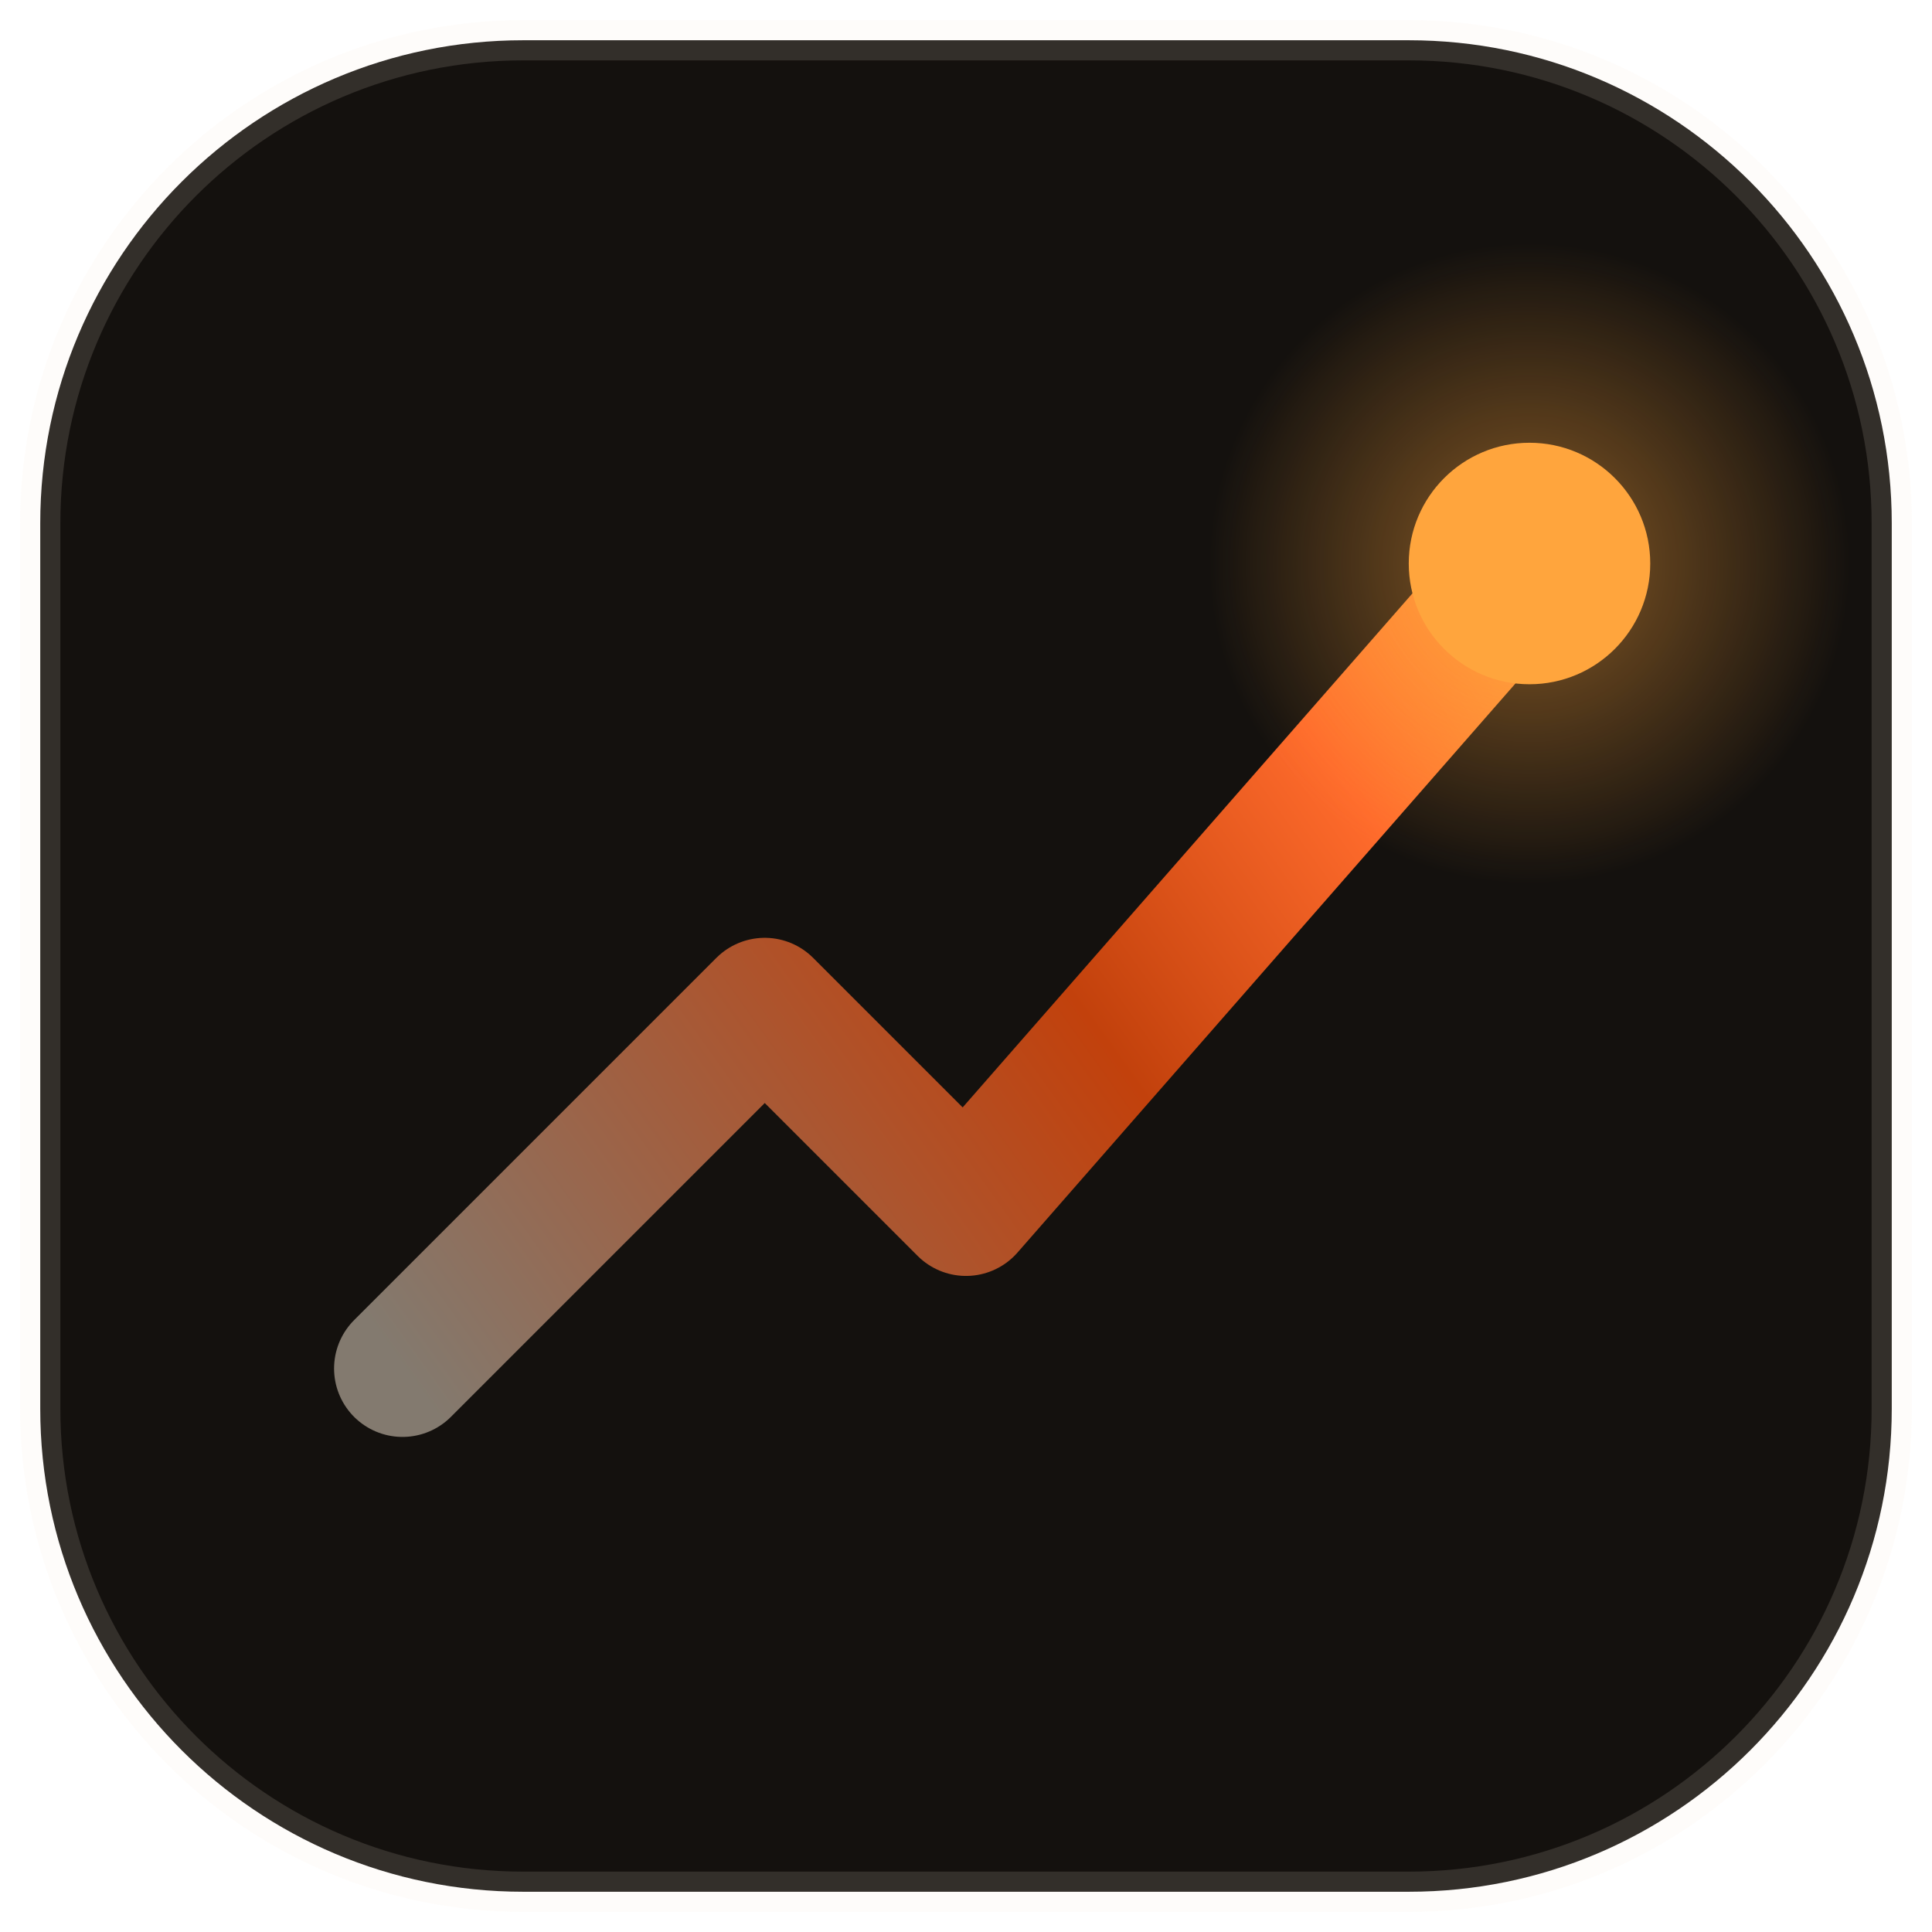
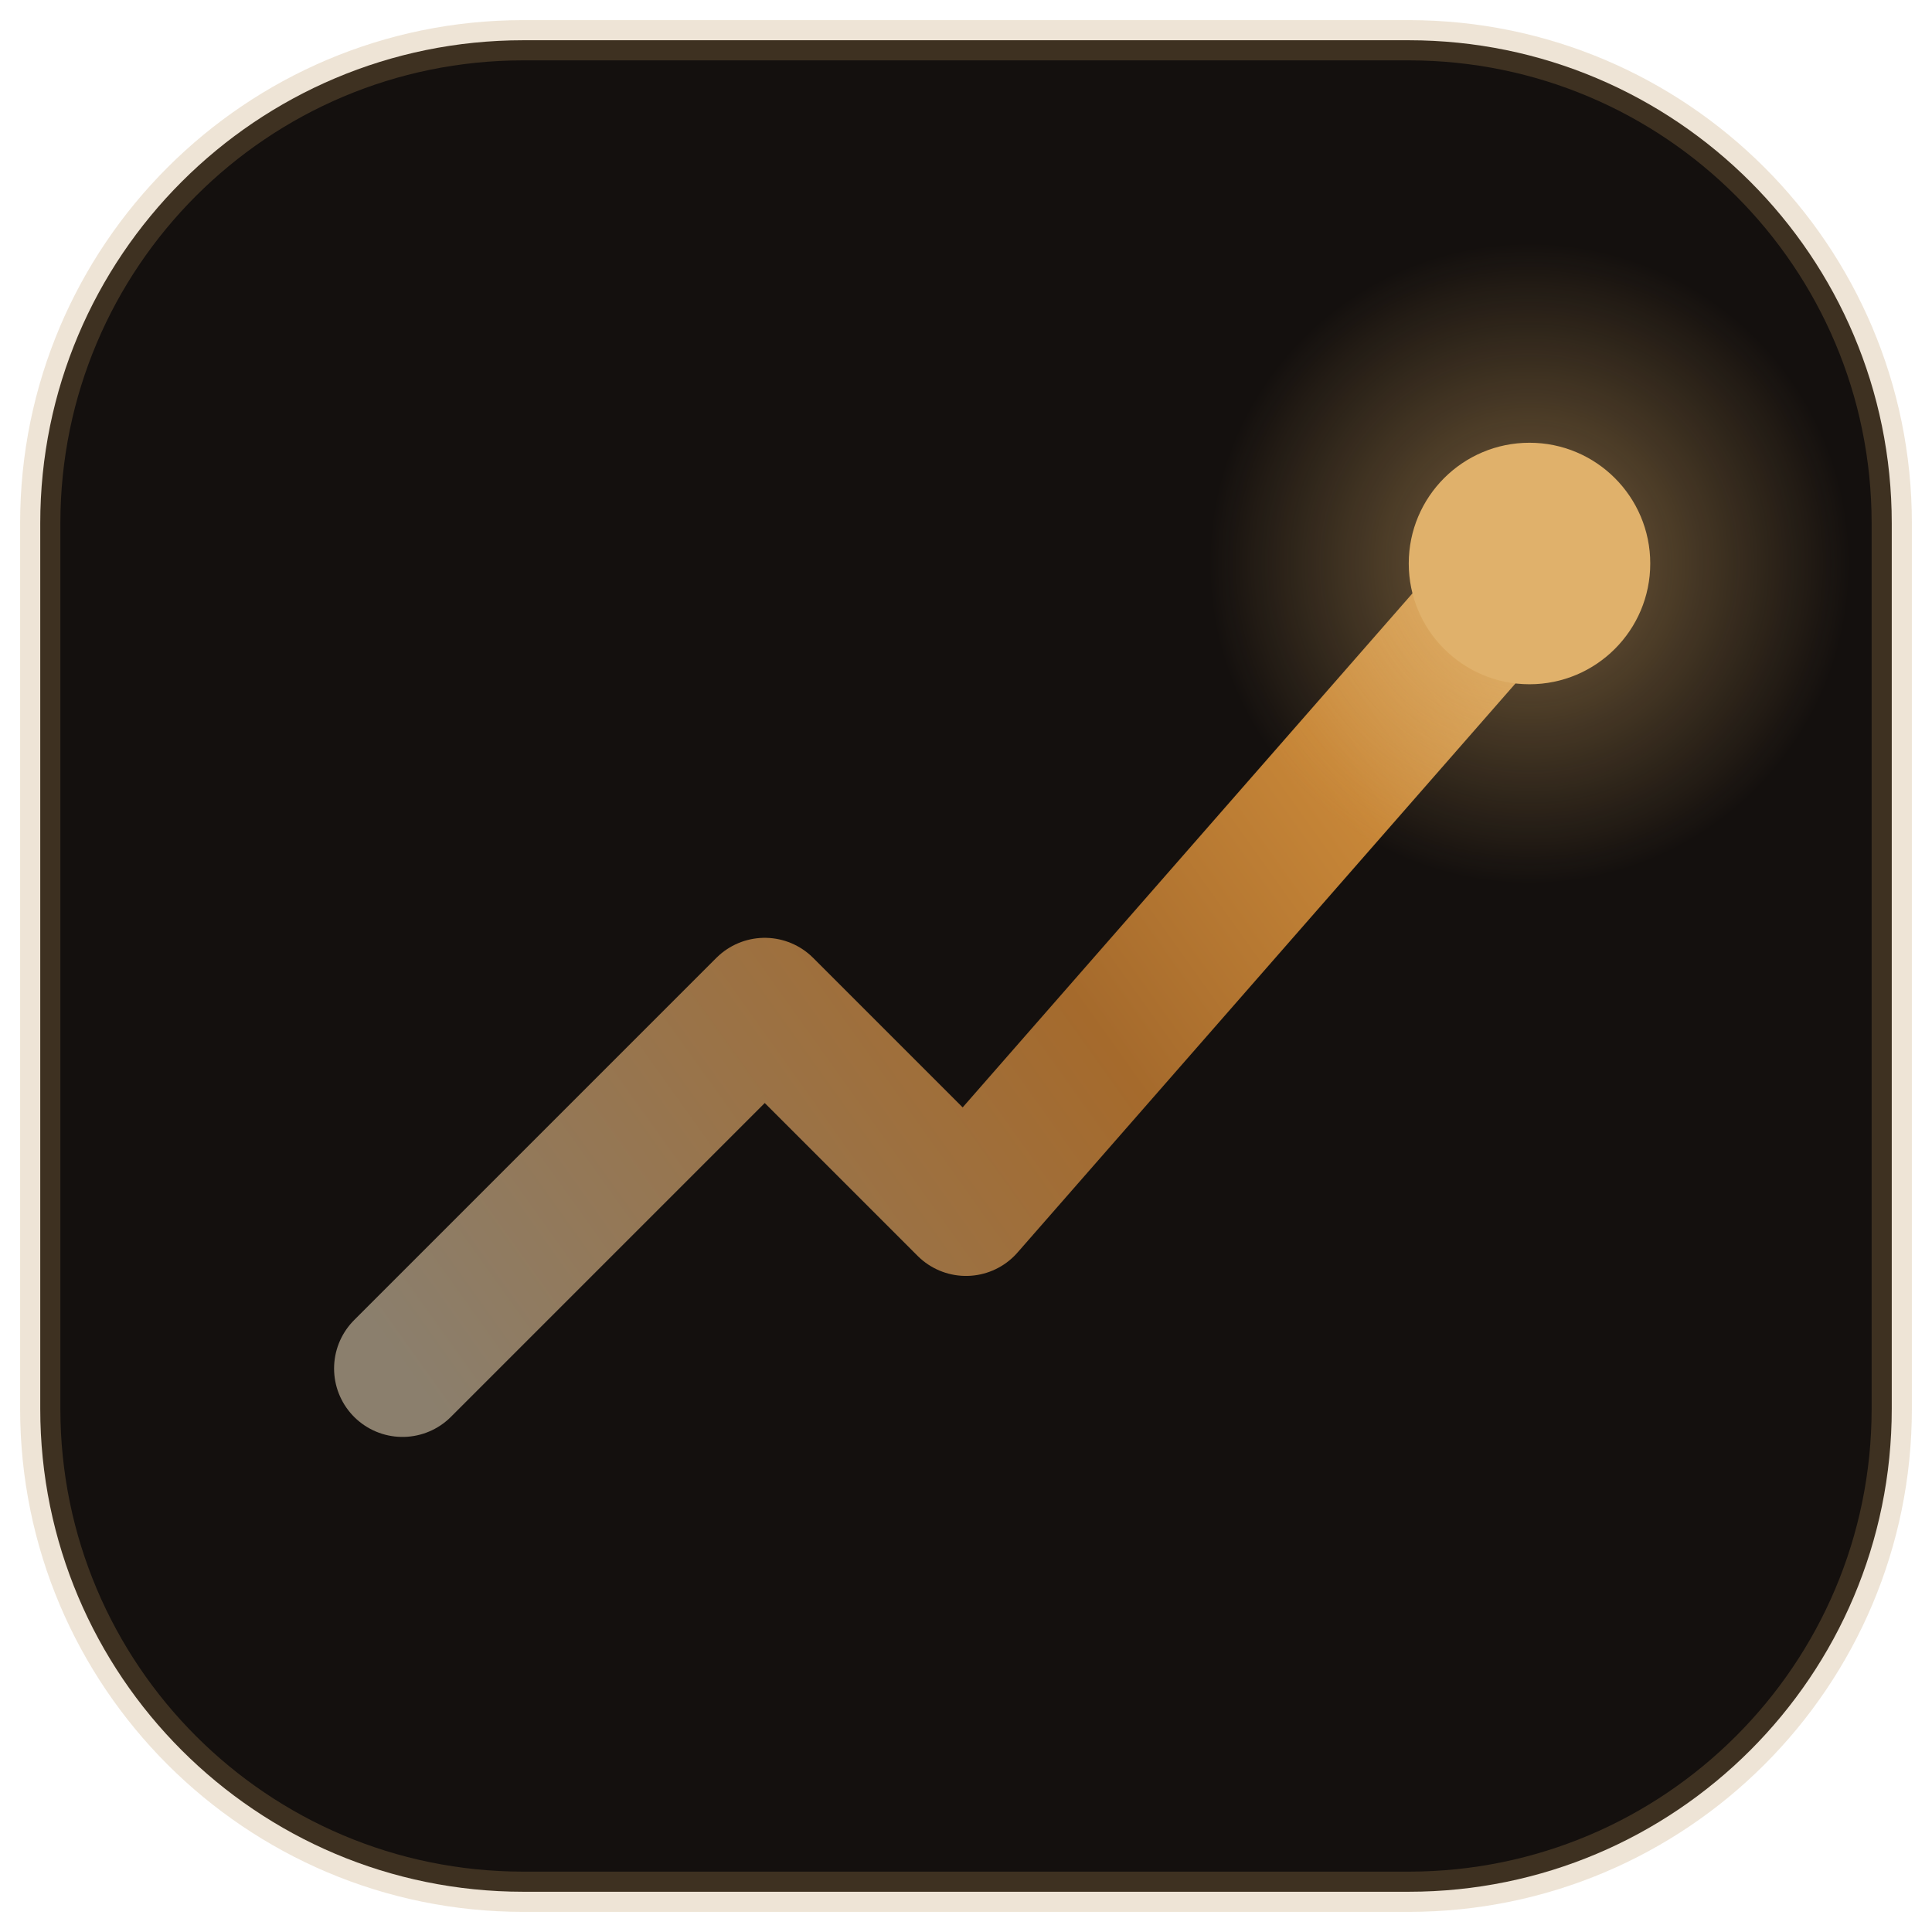
<svg xmlns="http://www.w3.org/2000/svg" width="48" height="48" viewBox="0 0 48 48" fill="none">
  <defs>
    <linearGradient id="em-trend" x1="10" y1="34" x2="38" y2="14" gradientUnits="userSpaceOnUse">
-       <stop offset="0" stop-color="#837A6F" />
-       <stop offset="0.55" stop-color="#C2410C" />
-       <stop offset="0.8" stop-color="#FF6B2C" />
-       <stop offset="1" stop-color="#FFA53D" />
+       <stop offset="0" stop-color="#8b7f6d" />
+       <stop offset="0.55" stop-color="#a56a2c" />
+       <stop offset="0.8" stop-color="#c88738" />
+       <stop offset="1" stop-color="#e0b16b" />
    </linearGradient>
    <radialGradient id="em-glow" cx="0.5" cy="0.5" r="0.5">
-       <stop offset="0" stop-color="#FFA53D" stop-opacity="0.5" />
-       <stop offset="1" stop-color="#FFA53D" stop-opacity="0" />
+       <stop offset="0" stop-color="#e0b16b" stop-opacity="0.5" />
+       <stop offset="1" stop-color="#e0b16b" stop-opacity="0" />
    </radialGradient>
  </defs>
-   <rect x="1" y="1" width="46" height="46" rx="12" fill="#14110E" />
-   <rect x="1" y="1" width="46" height="46" rx="12" stroke="rgba(244,232,216,0.14)" stroke-width="1" />
+   <rect x="1" y="1" width="46" height="46" rx="12" fill="#14100E" />
+   <rect x="1" y="1" width="46" height="46" rx="12" stroke="rgba(189,150,92,0.25)" stroke-width="1" />
  <path d="M10 34 L19 25 L24 30 L38 14" stroke="url(#em-trend)" stroke-width="3.4" stroke-linecap="round" stroke-linejoin="round" />
  <circle cx="38" cy="14" r="8" fill="url(#em-glow)" />
-   <circle cx="38" cy="14" r="3" fill="#FFA53D" />
+   <circle cx="38" cy="14" r="3" fill="#e0b16b" />
</svg>
